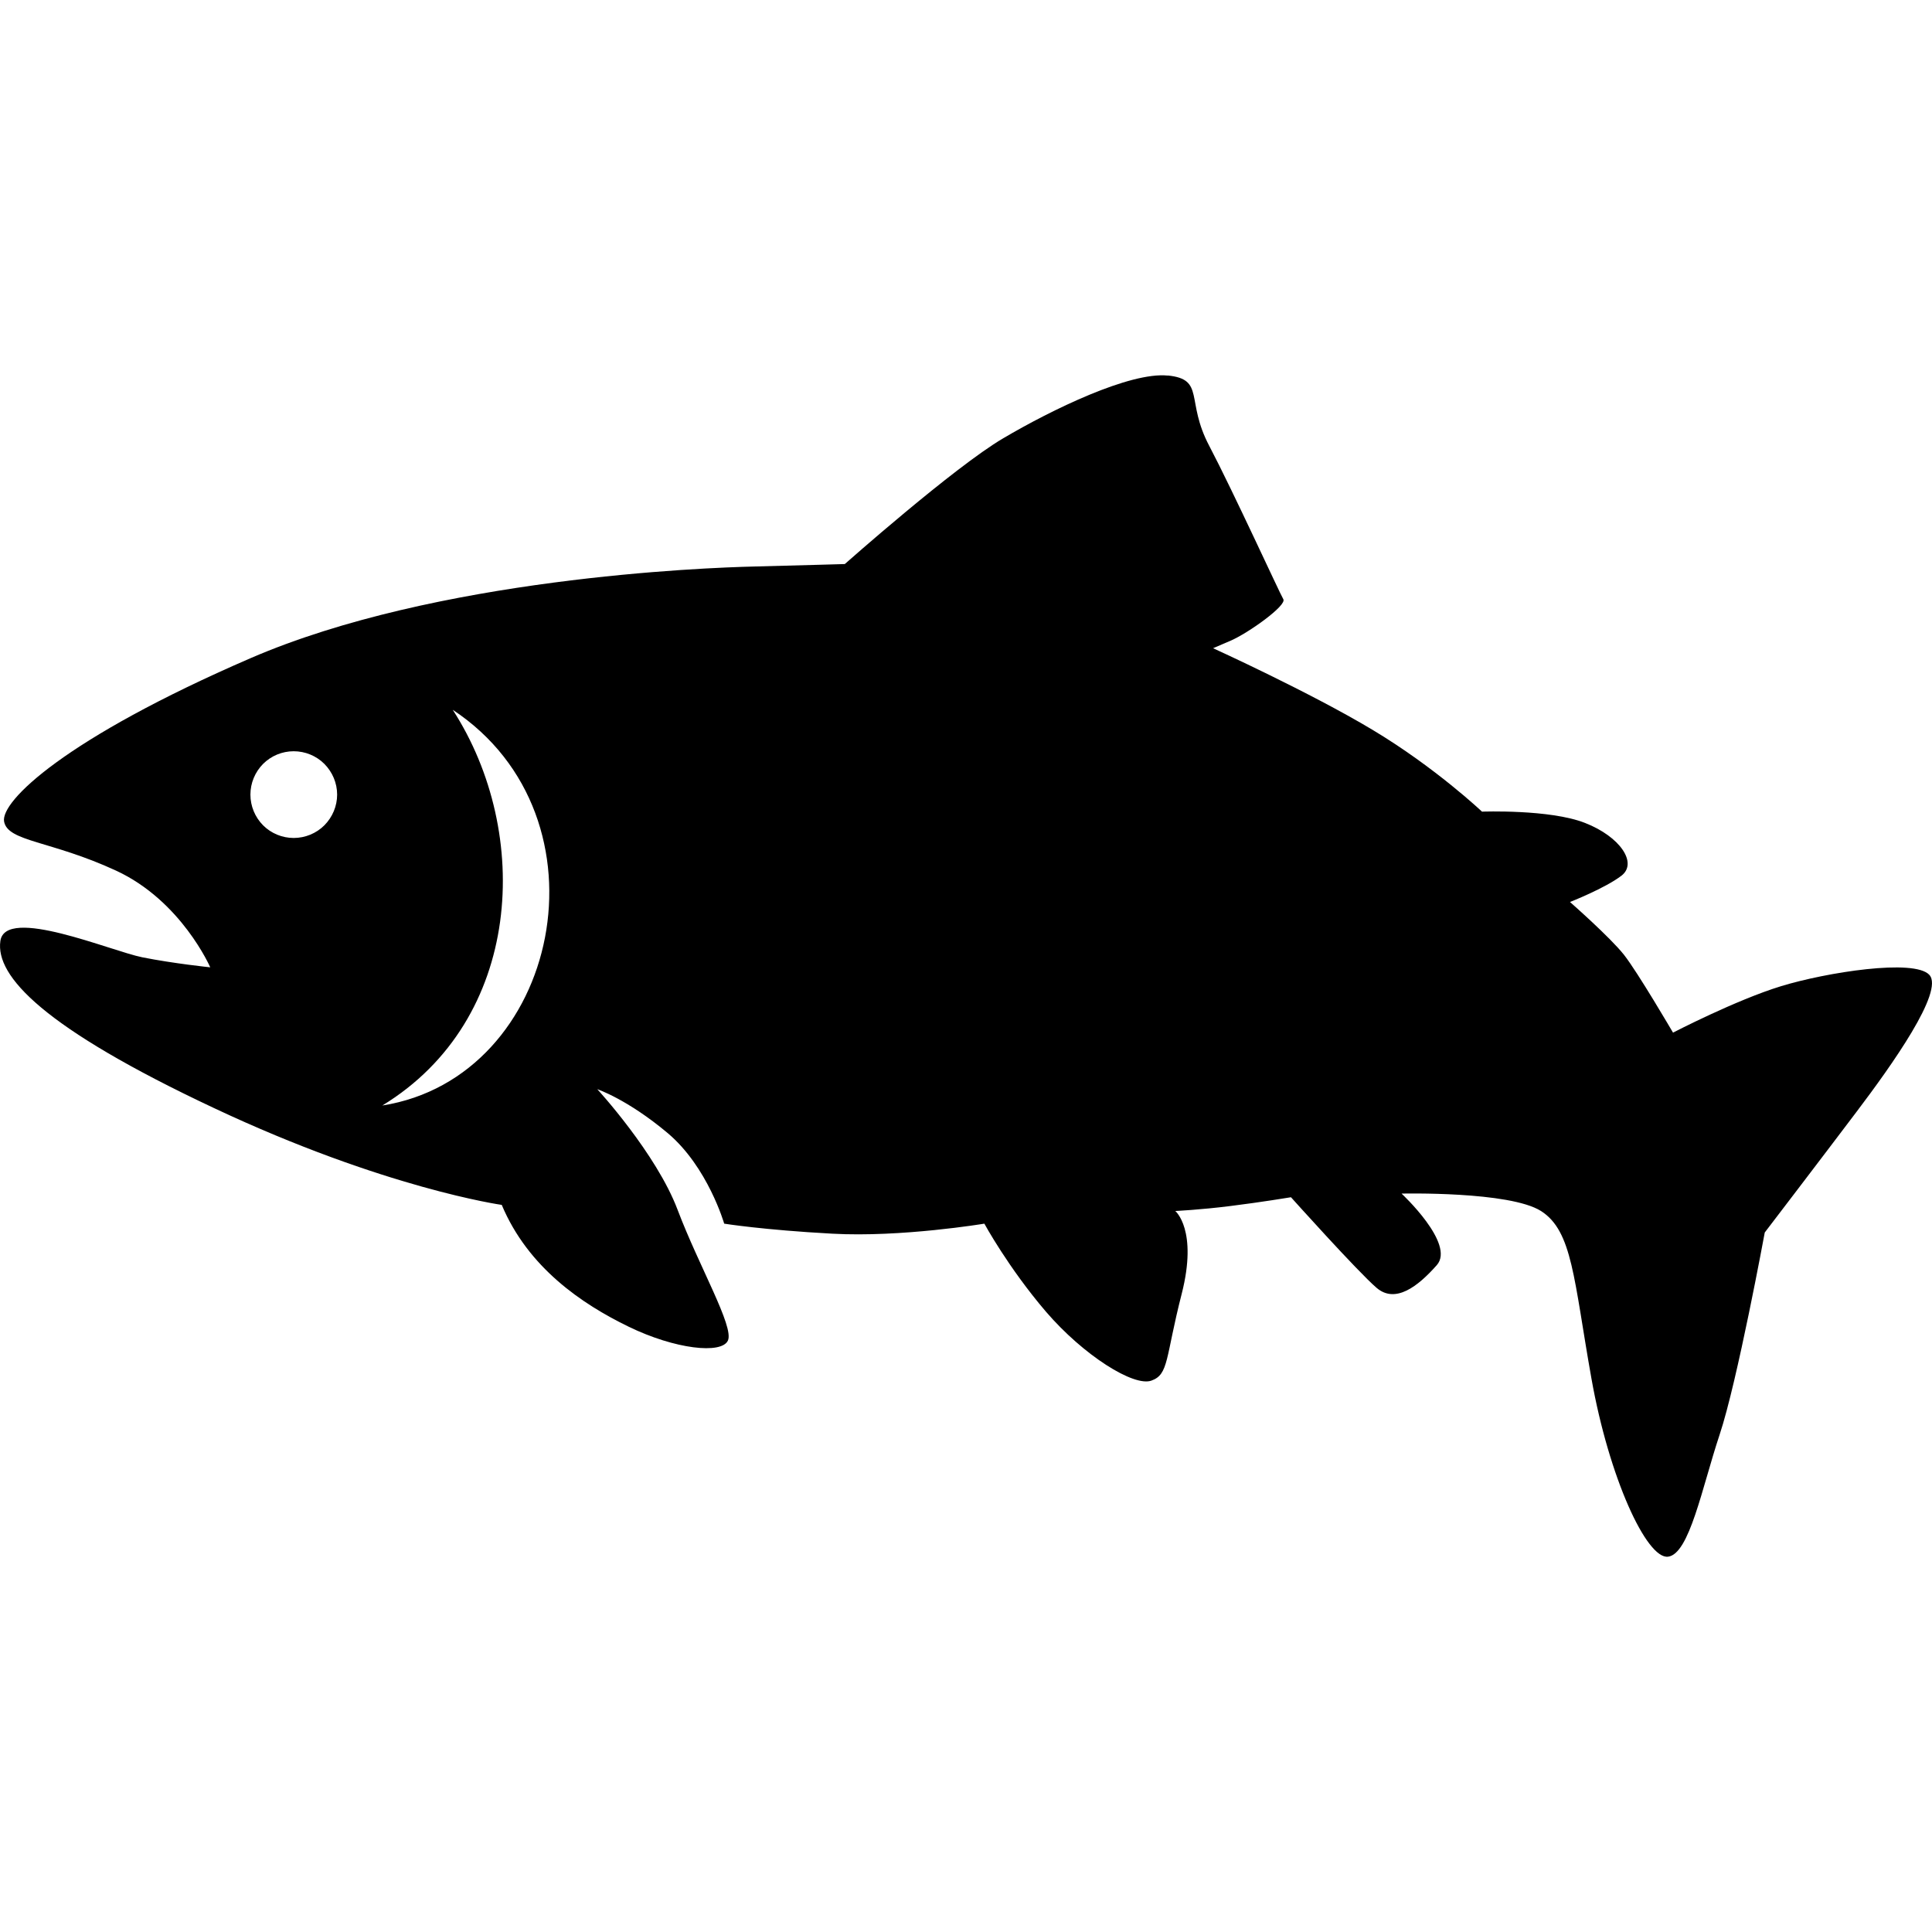
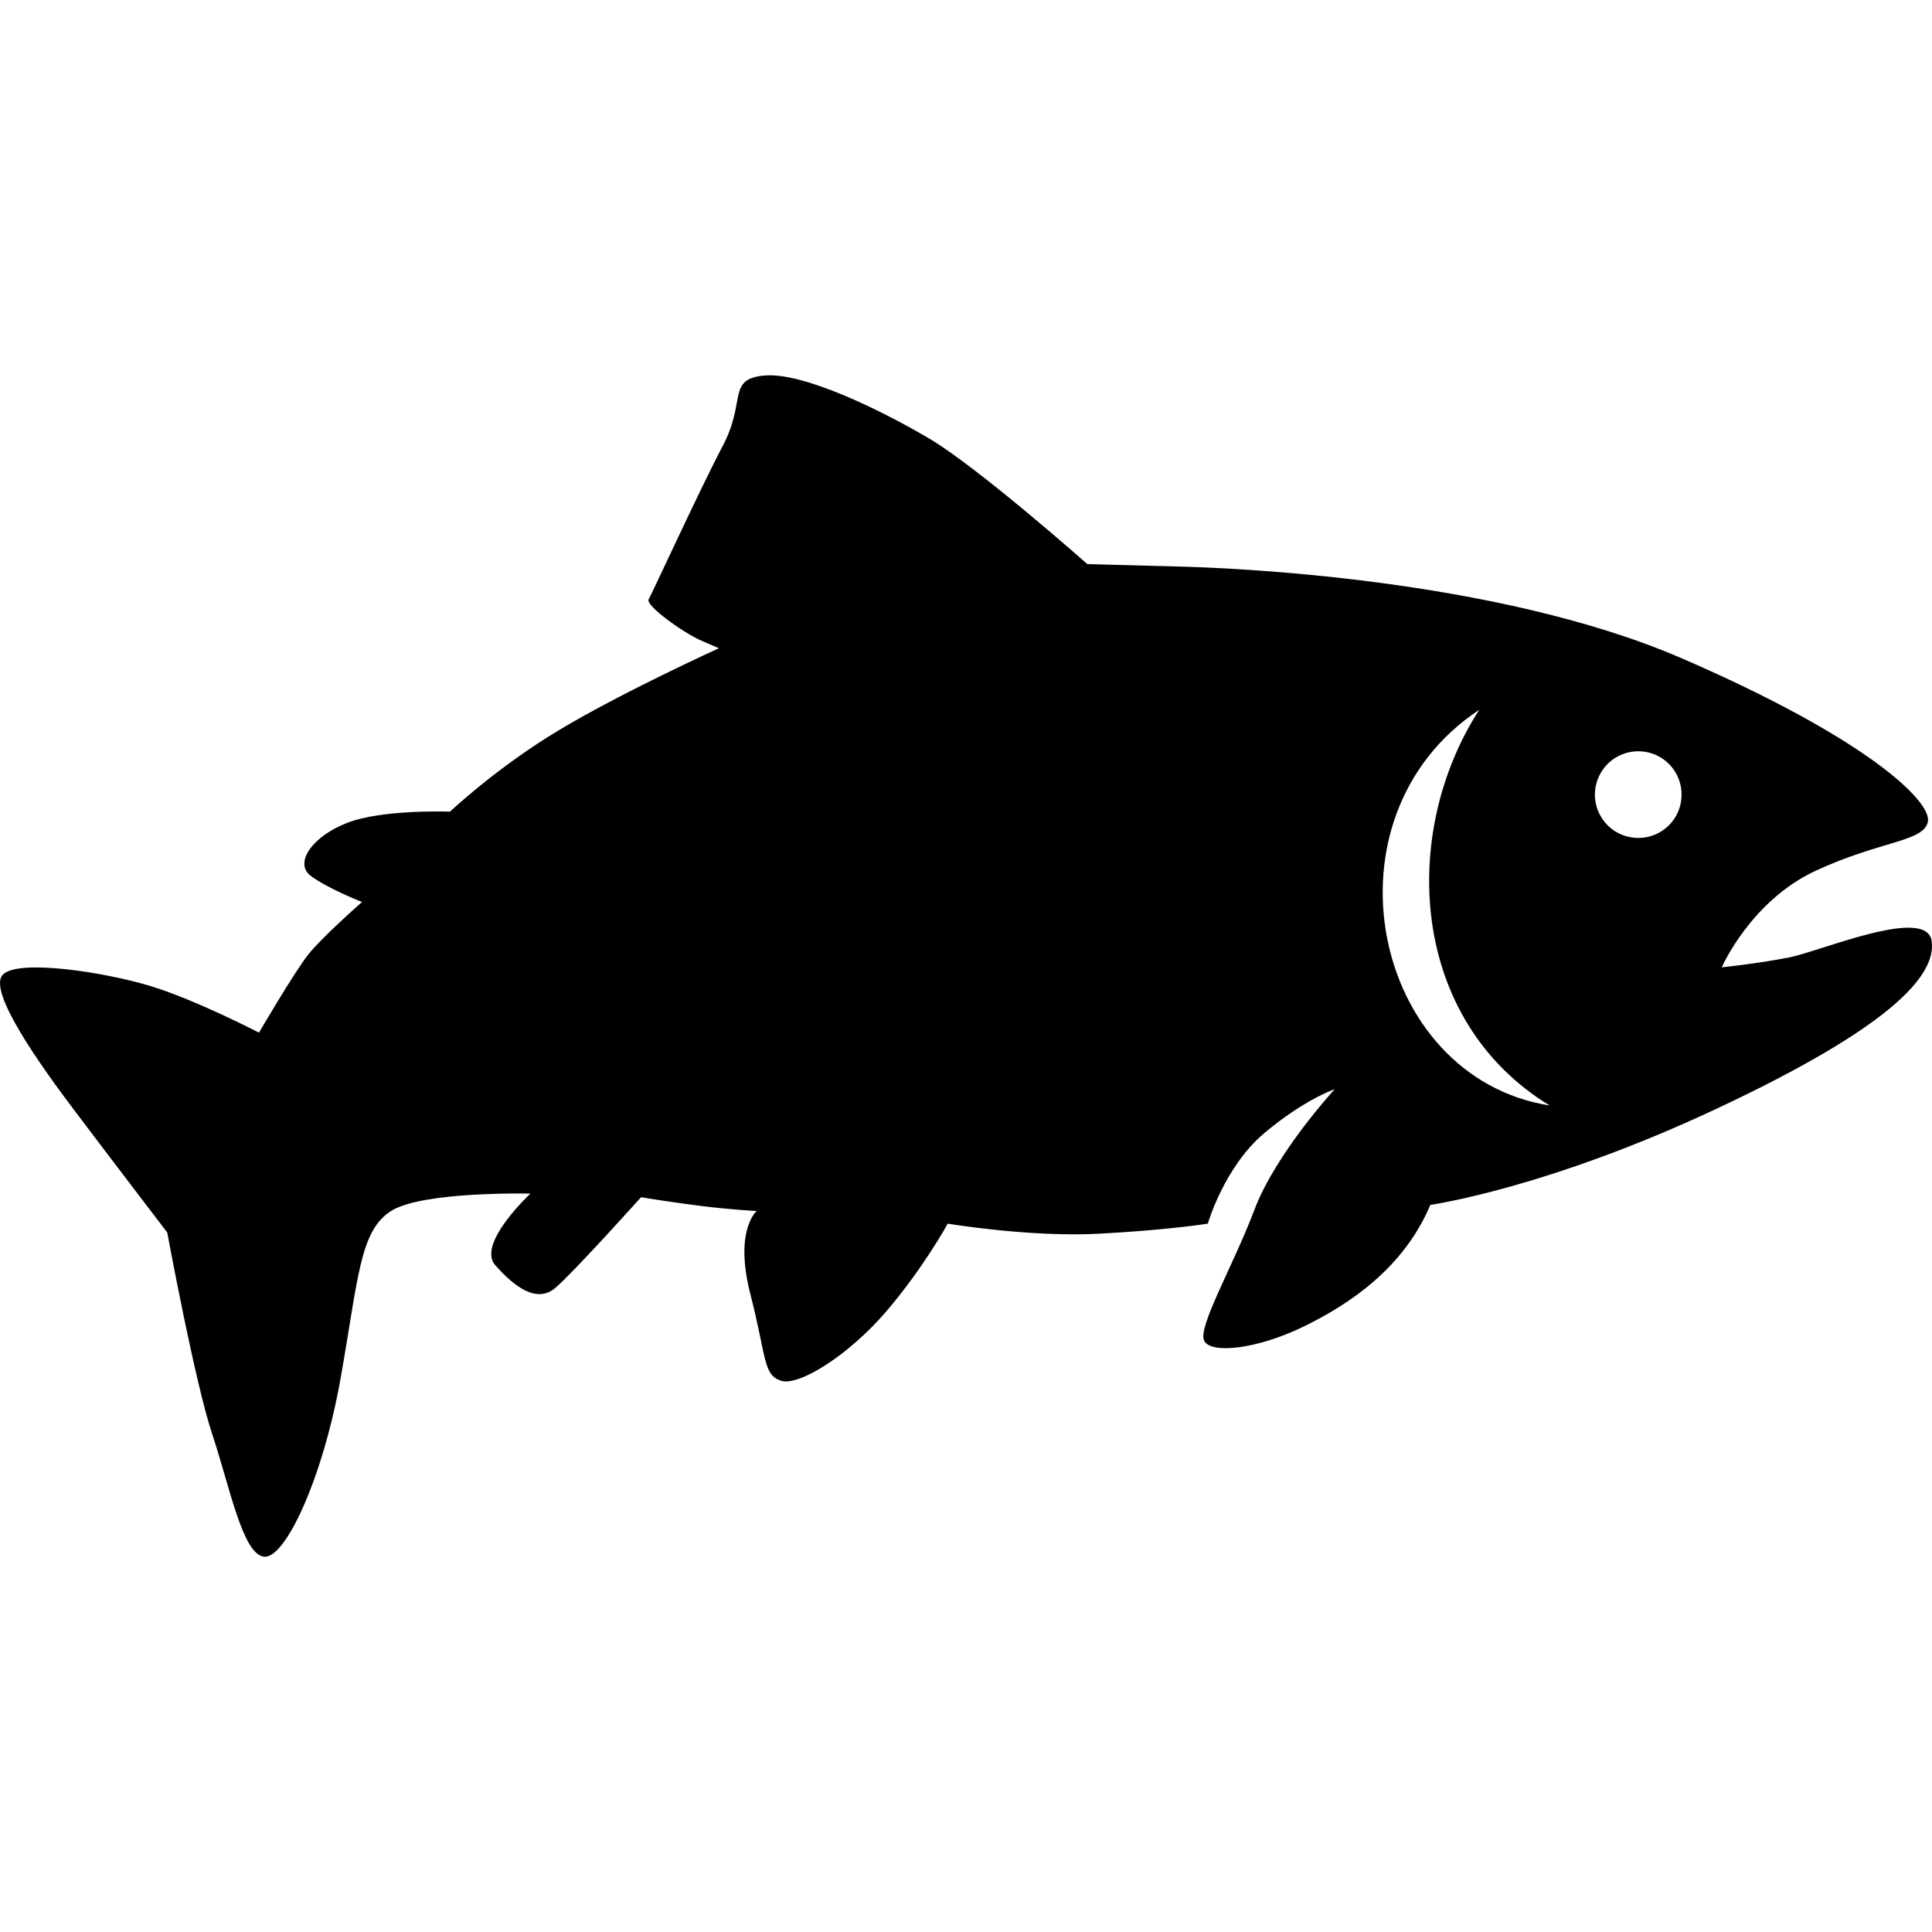
<svg xmlns="http://www.w3.org/2000/svg" width="21.209" height="21.209" viewBox="0 0 21.209 21.209" version="1.1" id="svg1">
  <defs id="defs1" />
-   <path d="M 12.819 4.123 C 12.405 4.081 11.549 4.495 11.012 4.812 C 10.473 5.129 9.274 6.192 9.274 6.192 C 9.274 6.192 8.832 6.205 8.28 6.219 C 7.728 6.232 4.79 6.343 2.749 7.226 C 0.708 8.109 0.004 8.798 0.045 9.019 C 0.087 9.241 0.556 9.226 1.273 9.557 C 1.99 9.888 2.308 10.619 2.308 10.619 C 2.308 10.619 1.908 10.578 1.562 10.509 C 1.217 10.44 0.059 9.943 0.004 10.33 C -0.051 10.716 0.473 11.282 2.349 12.164 C 4.225 13.047 5.508 13.227 5.508 13.227 C 5.797 13.916 6.39 14.316 6.901 14.564 C 7.411 14.812 7.922 14.868 7.991 14.716 C 8.06 14.564 7.674 13.903 7.439 13.282 C 7.205 12.661 6.557 11.957 6.557 11.957 C 6.557 11.957 6.887 12.067 7.33 12.439 C 7.771 12.811 7.95 13.433 7.95 13.433 C 7.95 13.433 8.378 13.502 9.136 13.543 C 9.895 13.585 10.806 13.433 10.806 13.433 C 10.806 13.433 11.068 13.915 11.481 14.398 C 11.895 14.88 12.447 15.226 12.64 15.156 C 12.833 15.087 12.792 14.908 12.972 14.205 C 13.152 13.501 12.902 13.294 12.902 13.294 C 12.902 13.294 13.178 13.281 13.51 13.239 C 13.841 13.198 14.172 13.143 14.172 13.143 C 14.172 13.143 14.902 13.957 15.11 14.136 C 15.317 14.316 15.566 14.122 15.773 13.888 C 15.979 13.654 15.386 13.103 15.386 13.103 C 15.386 13.103 16.573 13.075 16.918 13.295 C 17.263 13.516 17.276 14.04 17.47 15.131 C 17.663 16.22 18.076 17.117 18.311 17.089 C 18.546 17.061 18.684 16.331 18.877 15.751 C 19.071 15.171 19.373 13.53 19.373 13.53 C 19.373 13.53 19.995 12.716 20.38 12.206 C 20.767 11.695 21.345 10.882 21.18 10.702 C 21.015 10.522 20.049 10.674 19.552 10.826 C 19.056 10.978 18.366 11.336 18.366 11.336 C 18.366 11.336 17.979 10.674 17.828 10.482 C 17.676 10.289 17.235 9.902 17.235 9.902 C 17.235 9.902 17.622 9.75 17.8 9.613 C 17.98 9.475 17.787 9.185 17.4 9.034 C 17.014 8.882 16.269 8.91 16.269 8.91 C 16.269 8.91 15.758 8.426 15.069 8.013 C 14.379 7.599 13.317 7.116 13.317 7.116 L 13.51 7.033 C 13.703 6.95 14.129 6.646 14.088 6.578 C 14.047 6.509 13.536 5.392 13.275 4.895 C 13.012 4.398 13.233 4.164 12.819 4.122 Z M 4.97 7.792 C 6.753 8.971 6.146 11.828 4.197 12.136 C 5.739 11.196 5.845 9.145 4.97 7.792 Z M 3.225 8.246 L 3.224 8.247 C 3.35 8.247 3.472 8.297 3.561 8.386 C 3.65 8.476 3.701 8.597 3.701 8.723 C 3.701 8.849 3.65 8.97 3.561 9.06 C 3.472 9.149 3.35 9.199 3.224 9.199 C 3.098 9.199 2.977 9.149 2.888 9.06 C 2.799 8.97 2.749 8.849 2.749 8.723 C 2.749 8.597 2.799 8.476 2.888 8.386 C 2.977 8.297 3.098 8.247 3.224 8.247 Z" id="path1" style="fill:#000000;stroke-width:0.265" />
+   <path d="M 8.39,4.123 C 8.804,4.081 9.66,4.495 10.197,4.812 10.736,5.129 11.936,6.192 11.936,6.192 11.936,6.192 12.377,6.205 12.929,6.219 13.481,6.232 16.419,6.343 18.46,7.226 20.501,8.109 21.205,8.798 21.164,9.019 21.123,9.241 20.653,9.226 19.936,9.557 19.219,9.888 18.901,10.619 18.901,10.619 18.901,10.619 19.301,10.578 19.647,10.509 19.992,10.44 21.15,9.943 21.205,10.33 21.26,10.716 20.736,11.282 18.86,12.164 16.984,13.047 15.702,13.227 15.702,13.227 15.412,13.916 14.819,14.316 14.308,14.564 13.798,14.812 13.287,14.868 13.218,14.716 13.149,14.564 13.535,13.903 13.77,13.282 14.004,12.661 14.652,11.957 14.652,11.957 14.652,11.957 14.322,12.067 13.879,12.439 13.438,12.811 13.259,13.433 13.259,13.433 13.259,13.433 12.831,13.502 12.073,13.543 11.314,13.585 10.404,13.433 10.404,13.433 10.404,13.433 10.141,13.915 9.728,14.398 9.314,14.88 8.762,15.226 8.569,15.156 8.376,15.087 8.417,14.908 8.237,14.205 8.057,13.501 8.307,13.294 8.307,13.294 8.307,13.294 8.031,13.281 7.699,13.239 7.368,13.198 7.037,13.143 7.037,13.143 7.037,13.143 6.307,13.957 6.099,14.136 5.892,14.316 5.643,14.122 5.436,13.888 5.23,13.654 5.823,13.103 5.823,13.103 5.823,13.103 4.636,13.075 4.291,13.295 3.946,13.516 3.933,14.04 3.739,15.131 3.546,16.22 3.133,17.117 2.898,17.089 2.663,17.061 2.525,16.331 2.332,15.751 2.138,15.171 1.836,13.53 1.836,13.53 1.836,13.53 1.214,12.716 0.829,12.206 0.442,11.695 -0.136,10.882 0.029,10.702 0.194,10.522 1.16,10.674 1.657,10.826 2.153,10.978 2.843,11.336 2.843,11.336 2.843,11.336 3.23,10.674 3.381,10.482 3.533,10.289 3.974,9.902 3.974,9.902 3.974,9.902 3.587,9.75 3.409,9.613 3.229,9.475 3.422,9.185 3.809,9.034 4.195,8.882 4.94,8.91 4.94,8.91 4.94,8.91 5.451,8.426 6.14,8.013 6.83,7.599 7.892,7.116 7.892,7.116 L 7.699,7.033 C 7.507,6.95 7.08,6.646 7.121,6.578 7.162,6.509 7.673,5.392 7.934,4.895 8.197,4.398 7.976,4.164 8.39,4.122 Z M 16.239,7.792 C 14.456,8.971 15.063,11.828 17.012,12.136 15.47,11.196 15.364,9.145 16.239,7.792 Z M 17.984,8.246 17.985,8.247 C 17.859,8.247 17.737,8.297 17.648,8.386 17.559,8.476 17.508,8.597 17.508,8.723 17.508,8.849 17.559,8.97 17.648,9.06 17.737,9.149 17.859,9.199 17.985,9.199 18.111,9.199 18.232,9.149 18.321,9.06 18.411,8.97 18.46,8.849 18.46,8.723 18.46,8.597 18.411,8.476 18.321,8.386 18.232,8.297 18.111,8.247 17.985,8.247 Z" id="path1" style="fill:#000000;stroke-width:0.265" />
</svg>
